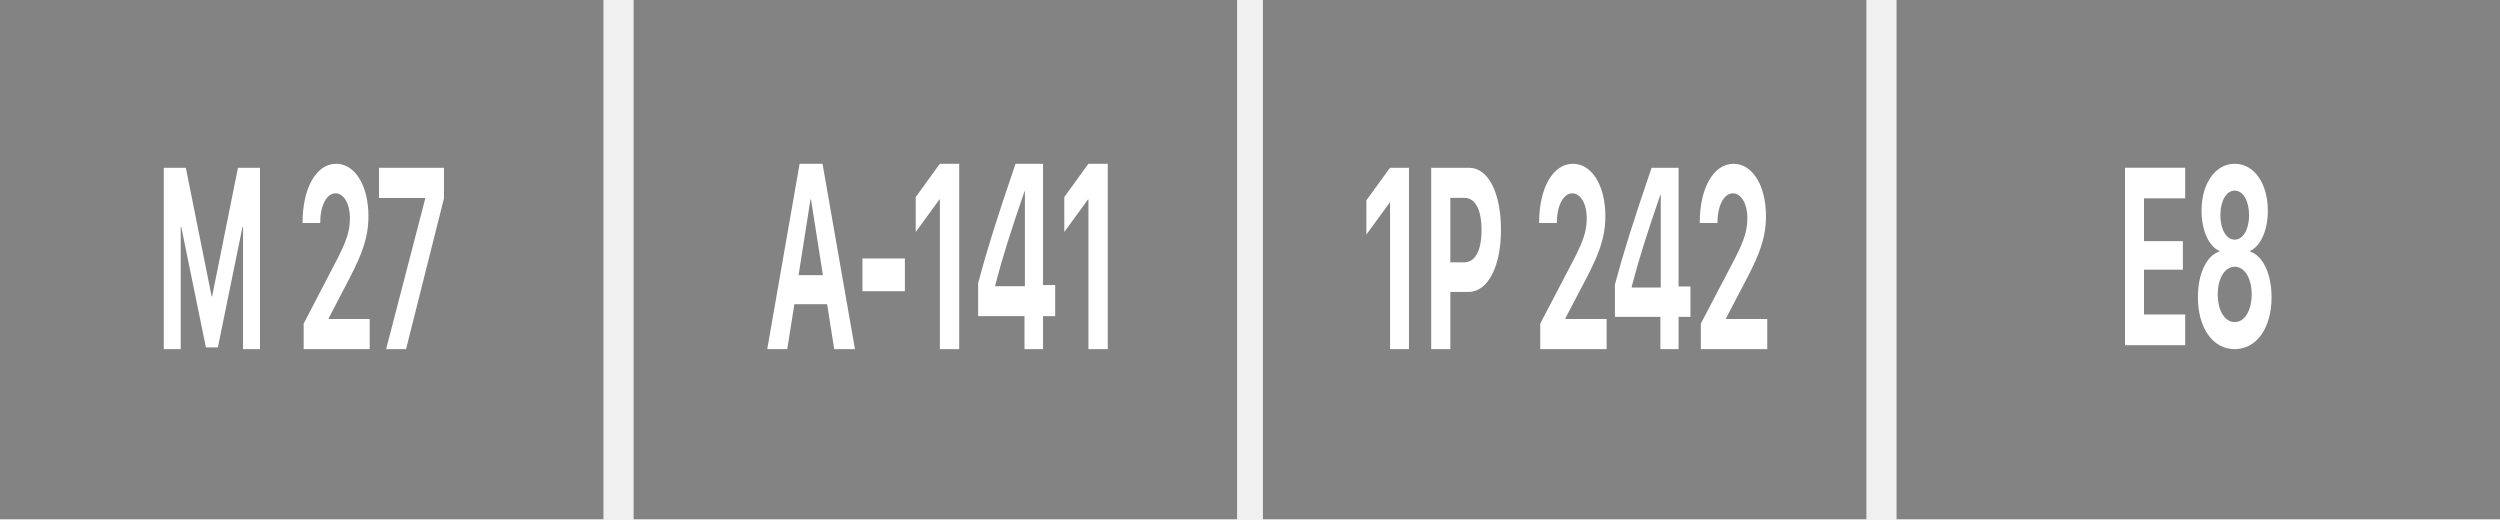
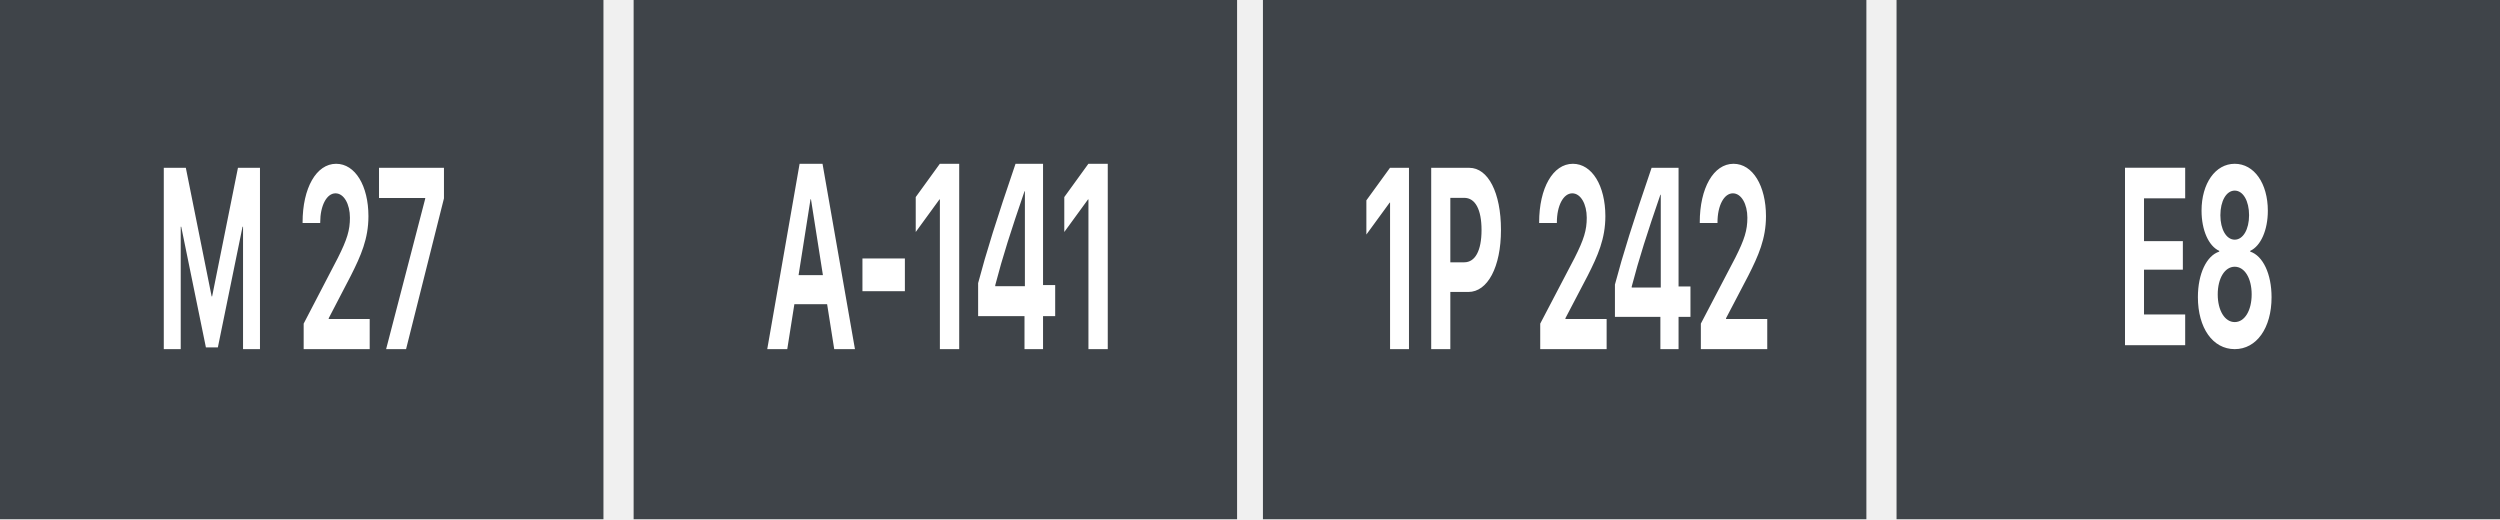
<svg xmlns="http://www.w3.org/2000/svg" width="260" height="54">
  <g fill="none" fill-rule="evenodd">
-     <path fill="#838383" d="M0 0h62.759v54H0zM65.897 0h62.759v54H65.897zM131.345 0h62.759v54h-62.759zM197.241 0H260v54h-62.759z" />
+     <path fill="#3F4449" d="M0 0h62.759v54H0zM65.897 0h62.759v54H65.897zM131.345 0h62.759v54h-62.759zM197.241 0H260v54h-62.759z" />
    <path d="M27.037 17.453h-2.29l-2.685 13.369h-.052l-2.684-13.37h-2.292V36.31h1.761V23.582h.053l2.566 12.545h1.244l2.566-12.545h.052V36.31h1.761V17.453zm4.432 5.671v.066h1.833v-.066c0-1.738.675-3.018 1.591-3.018.877 0 1.5 1.123 1.5 2.535 0 1.307-.295 2.26-1.251 4.169l-3.561 6.847v2.653h6.867v-3.136h-4.262v-.078l2.304-4.43c1.041-2.065 1.827-3.83 1.827-6.182 0-3.15-1.368-5.45-3.359-5.45-2.062 0-3.489 2.523-3.489 6.09zm8.687 13.186h2.075l3.941-15.682v-3.175h-6.755v3.136h4.805v.078L40.156 36.31zM86.759 36.31l-.739-4.675h-3.406l-.739 4.675h-2.082l3.365-19.276h2.385l3.372 19.276H86.76zm-2.465-15.589l-1.243 7.895h2.532l-1.242-7.895h-.047zm9.814 9.565v-3.407h-4.414v3.407h4.414zm3.64 6.024h2.009V17.034h-2.015l-2.506 3.46v3.634l2.472-3.393h.04V36.31zm8.8 0v-3.433h-4.823v-3.433c.847-3.206 1.901-6.585 3.89-12.41h2.861v12.61h1.263v3.233h-1.263v3.433h-1.928zm-3.043-6.652v.107h3.084v-9.872h-.04c-1.411 4.114-2.258 6.746-3.044 9.765zm9.693 6.652h2.009V17.034h-2.015l-2.506 3.46v3.634l2.472-3.393h.04V36.31zM144.566 36.31h1.968V17.453h-1.975l-2.456 3.384v3.555l2.423-3.32h.04V36.31zm4.28-18.857h3.963c1.949 0 3.292 2.574 3.292 6.455 0 3.869-1.39 6.456-3.39 6.456h-1.877v5.946h-1.989V17.453zm1.988 3.123v6.704h1.442c1.139 0 1.804-1.202 1.804-3.358 0-2.144-.659-3.346-1.798-3.346h-1.448zm9.237 2.548v.066h1.844v-.066c0-1.738.678-3.018 1.6-3.018.882 0 1.507 1.123 1.507 2.535 0 1.307-.296 2.26-1.257 4.169l-3.582 6.847v2.653h6.907v-3.136h-4.287v-.078l2.318-4.43c1.047-2.065 1.837-3.83 1.837-6.182 0-3.15-1.376-5.45-3.378-5.45-2.074 0-3.509 2.523-3.509 6.09zM172.68 36.31v-3.358h-4.727v-3.359c.83-3.136 1.863-6.443 3.812-12.14h2.805v12.336h1.238v3.163h-1.238v3.358h-1.89zm-2.982-6.508v.105h3.022v-9.658h-.04c-1.382 4.025-2.212 6.6-2.982 9.553zm7.078-6.678v.066h1.843v-.066c0-1.738.678-3.018 1.6-3.018.882 0 1.508 1.123 1.508 2.535 0 1.307-.297 2.26-1.258 4.169l-3.581 6.847v2.653h6.906v-3.136h-4.286v-.078l2.317-4.43c1.047-2.065 1.837-3.83 1.837-6.182 0-3.15-1.376-5.45-3.377-5.45-2.074 0-3.51 2.523-3.51 6.09zM227.259 32.703h-4.282v-4.656h4.04V25.08h-4.04v-4.451h4.282v-3.185H221V35.9h6.259v-3.198zm5.152 3.607c-2.291 0-3.83-2.212-3.83-5.41 0-2.43.904-4.31 2.22-4.733v-.077c-1.1-.498-1.84-2.148-1.84-4.182 0-2.814 1.427-4.874 3.45-4.874 2.03 0 3.444 2.047 3.444 4.887 0 2.008-.733 3.658-1.833 4.17v.076c1.322.435 2.22 2.315 2.22 4.746 0 3.197-1.559 5.397-3.83 5.397zm0-2.814c1.041 0 1.762-1.215 1.762-2.878 0-1.662-.72-2.878-1.762-2.878-1.04 0-1.767 1.216-1.767 2.878 0 1.663.726 2.878 1.767 2.878zm0-8.57c.871 0 1.493-1.074 1.493-2.545 0-1.484-.622-2.558-1.493-2.558-.877 0-1.492 1.087-1.492 2.558 0 1.471.615 2.545 1.492 2.545z" fill="#FFF" />
  </g>
</svg>
